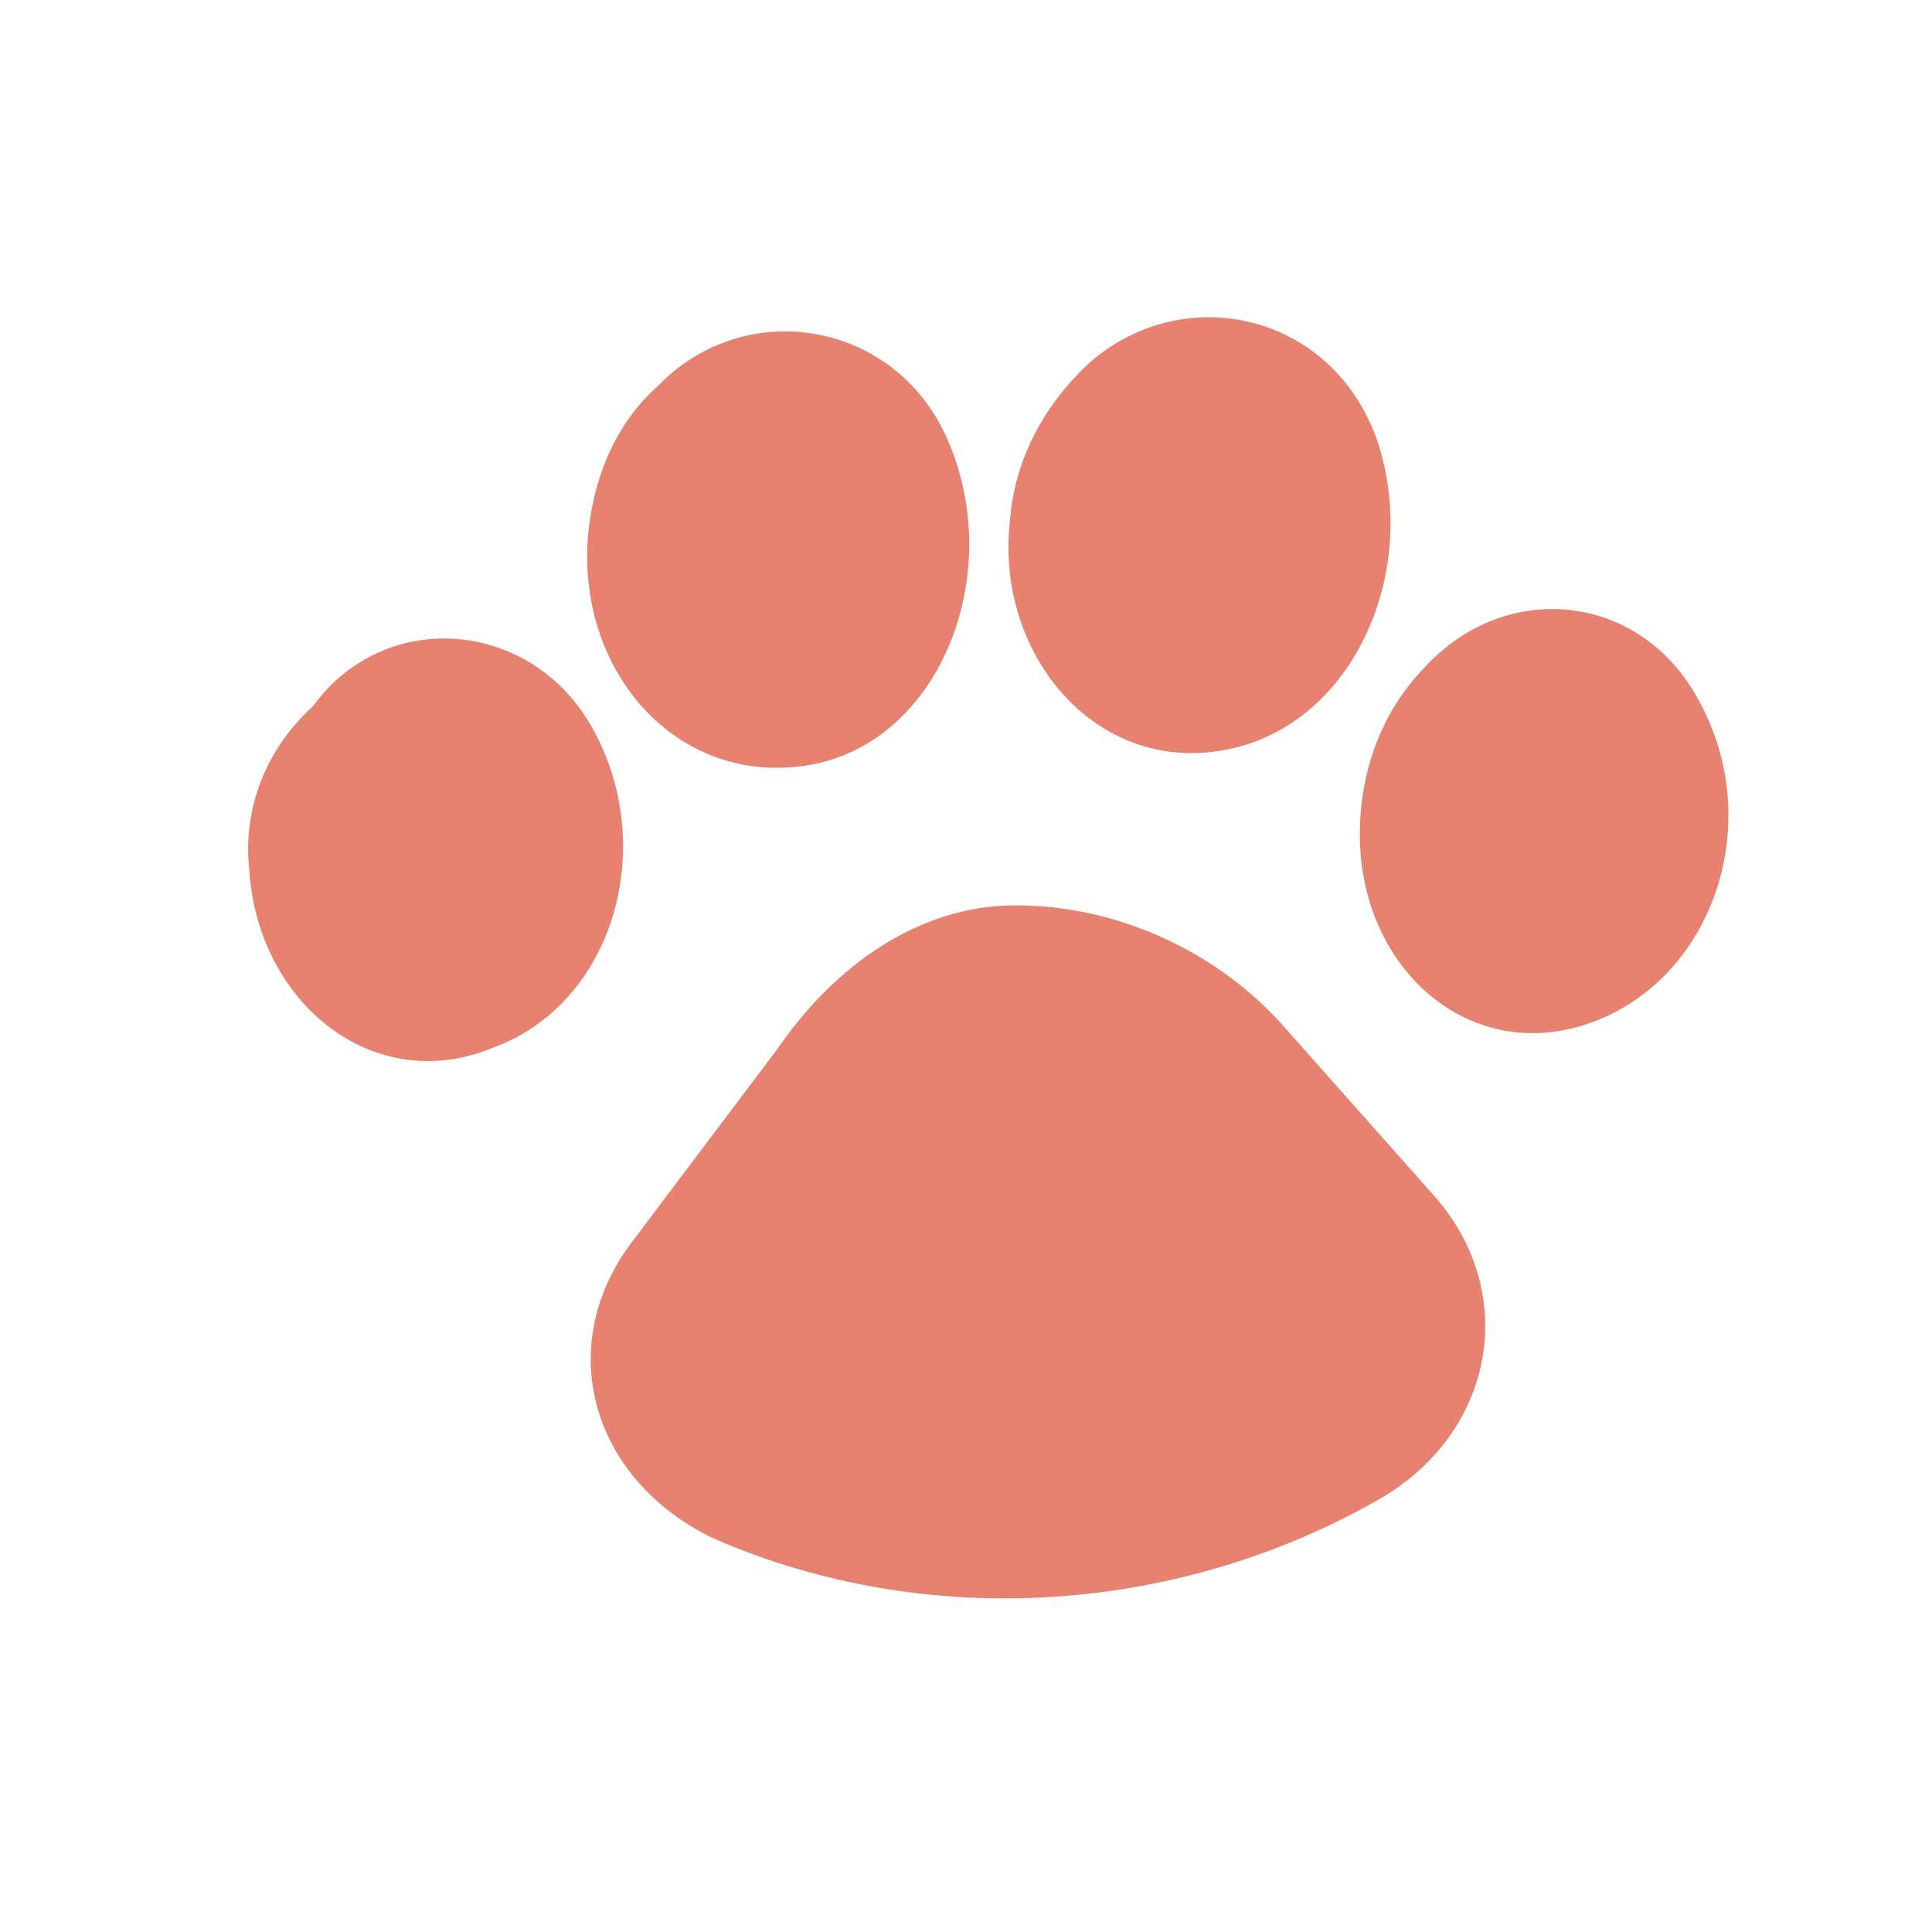
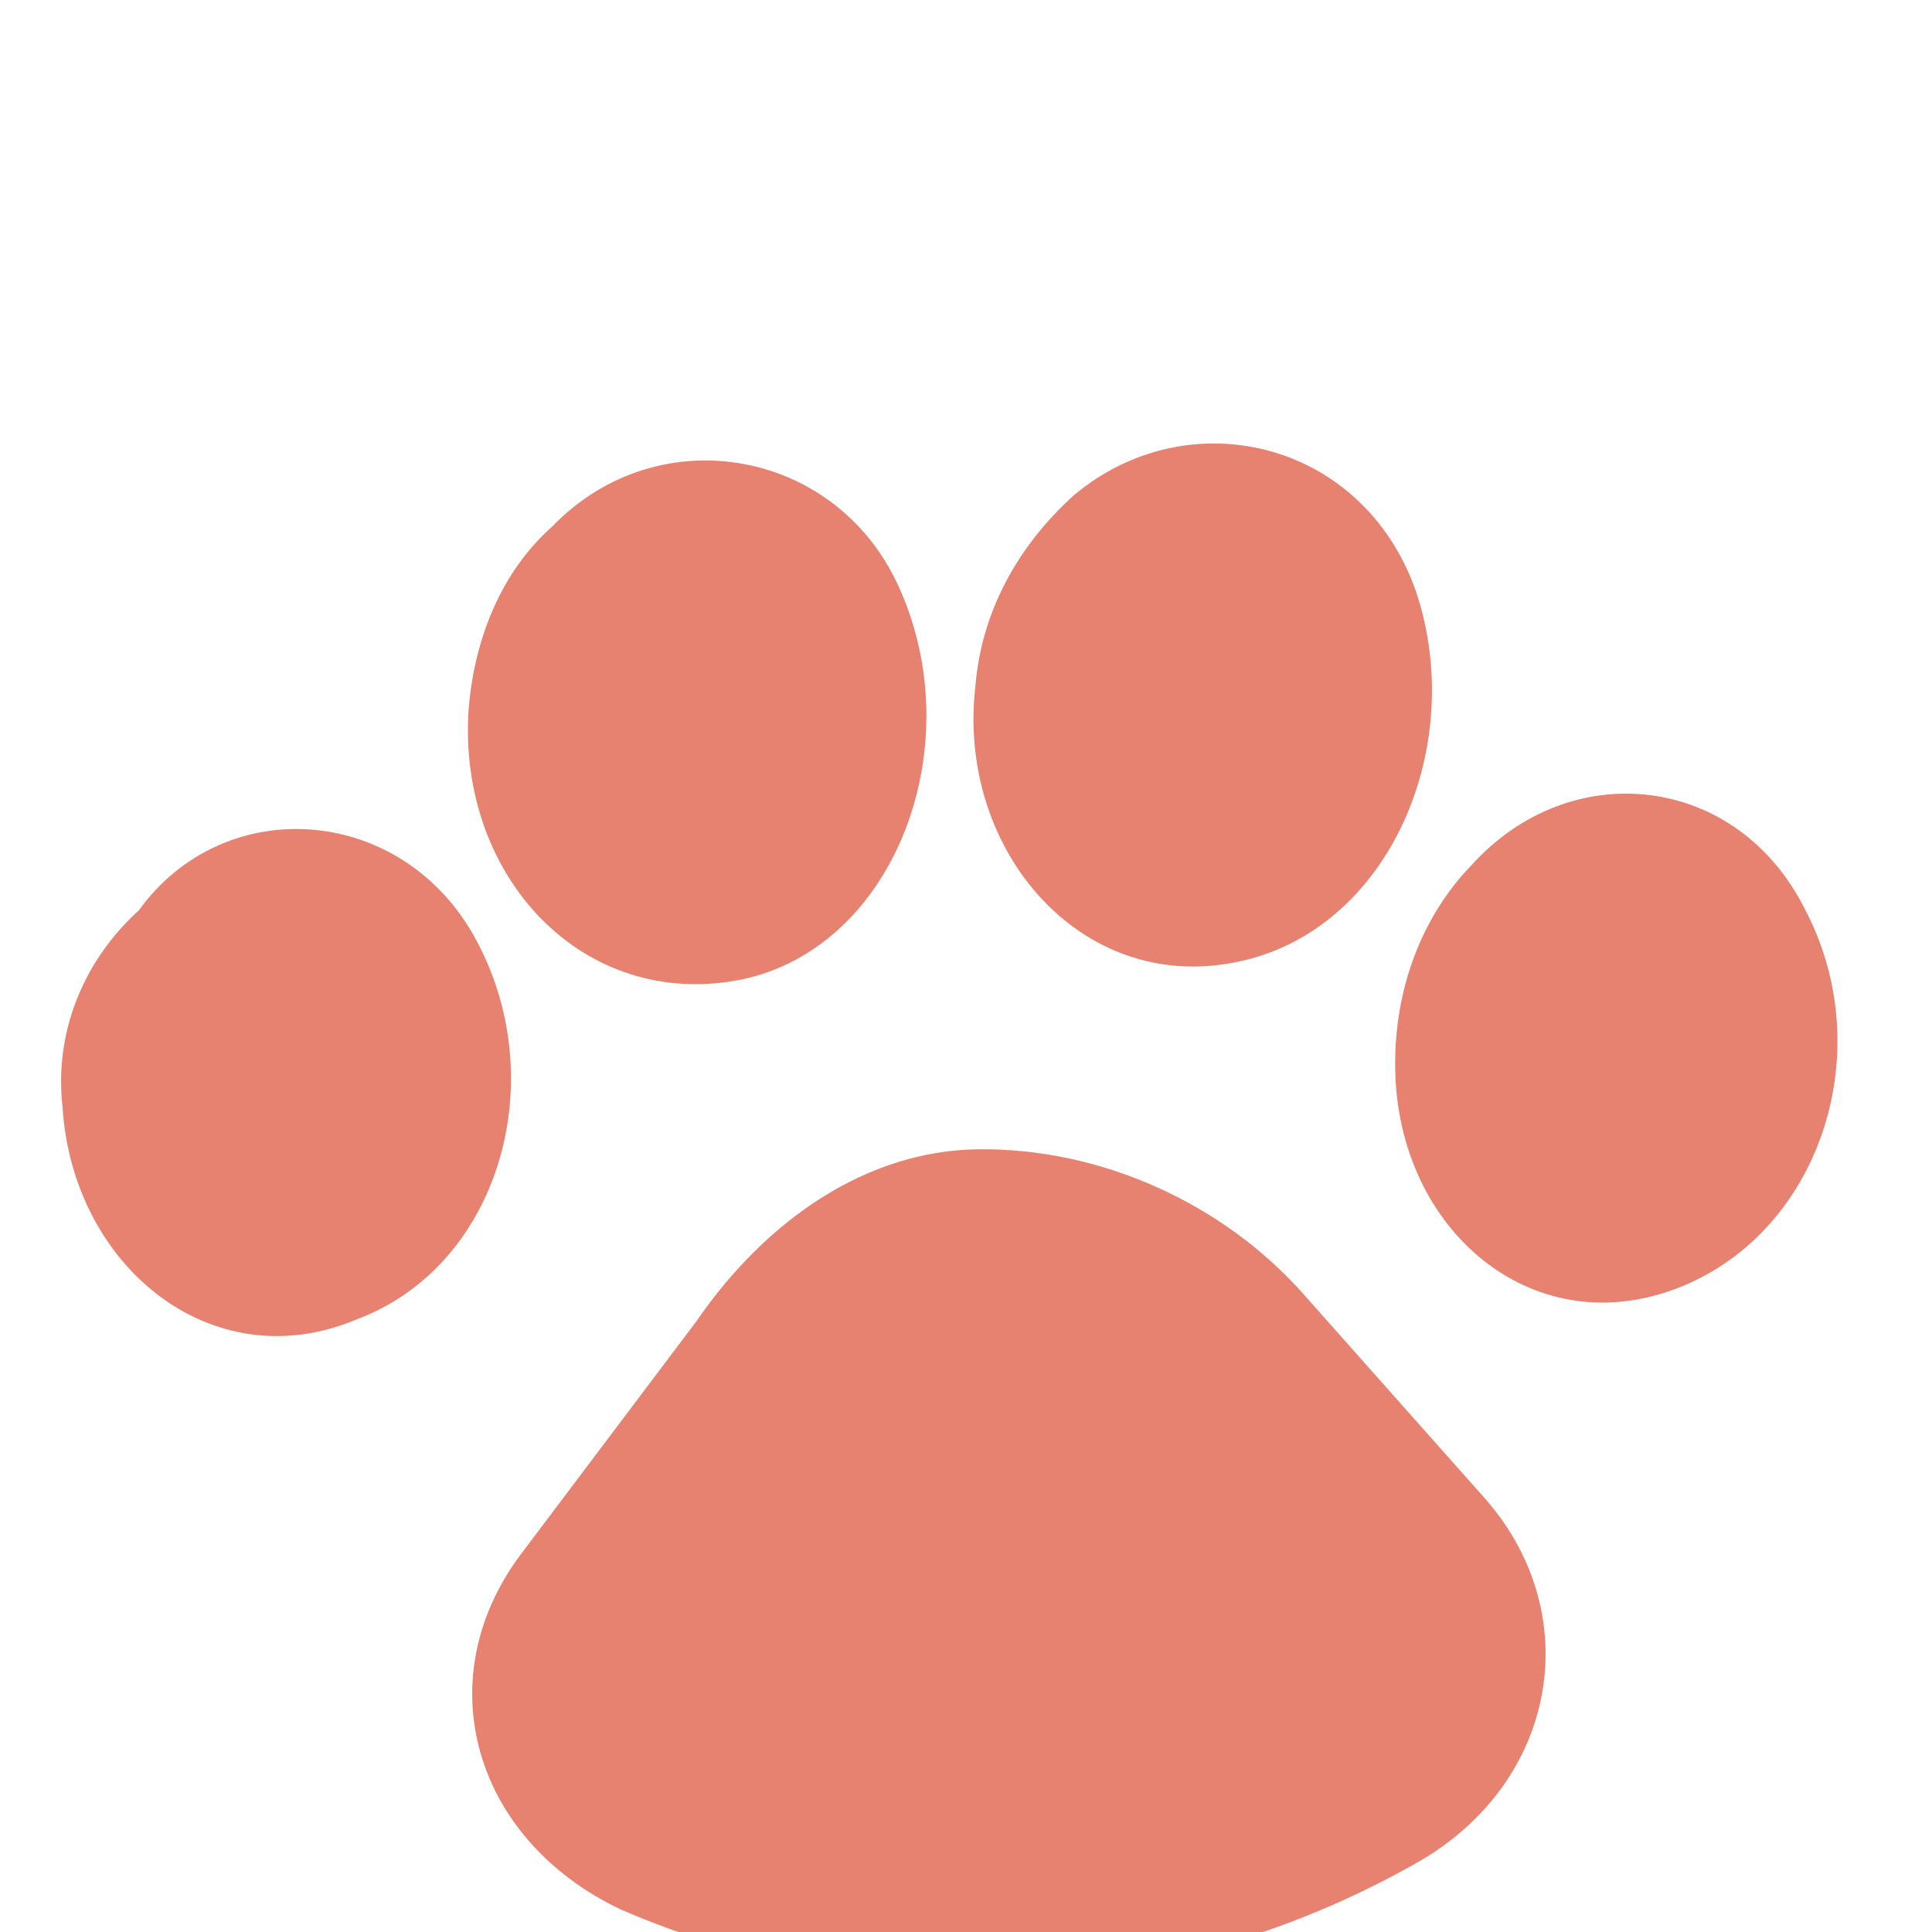
<svg xmlns="http://www.w3.org/2000/svg" viewBox="0 0 32 32" fill="none">
-   <g transform="translate(0.6 2.3) rotate(-1 16 16)" fill="#E78170">
+   <g transform="translate(-3.2 3.8) scale(1.2) rotate(-1 16 16)" fill="#E78170">
    <path d="M4.7 9.2c1.2-1.6 3.6-1.4 4.6.4 1.1 2 .3 4.6-1.7 5.3-2 .8-3.9-.8-4-3-.1-1 .3-2 1.1-2.7Z" />
    <path d="M10.5 4c1.5-1.5 4-1 4.8 1 .9 2.2-.2 4.9-2.3 5.3-2.2.4-3.9-1.5-3.7-3.8.1-1 .5-1.9 1.2-2.5Z" />
    <path d="M17.7 3.7c1.6-1.3 4-.7 4.7 1.4.7 2.2-.5 4.8-2.7 5.1-2.1.3-3.7-1.7-3.4-3.9.1-1 .6-1.9 1.4-2.6Z" />
    <path d="M23.1 8.9c1.4-1.5 3.7-1.2 4.6.7 1 2 .1 4.5-1.9 5.2-2 .7-3.8-.9-3.8-3.1 0-1.1.4-2.1 1.1-2.8Z" />
    <path d="M16.2 12.7c1.7 0 3.4.8 4.5 2.1l2.4 2.8c1.4 1.6 1 3.9-.9 5-3.4 1.9-7.6 2.1-11.1.5-2-1-2.6-3.2-1.3-4.9l2.5-3.2c1-1.4 2.4-2.3 3.9-2.3Z" />
  </g>
</svg>
